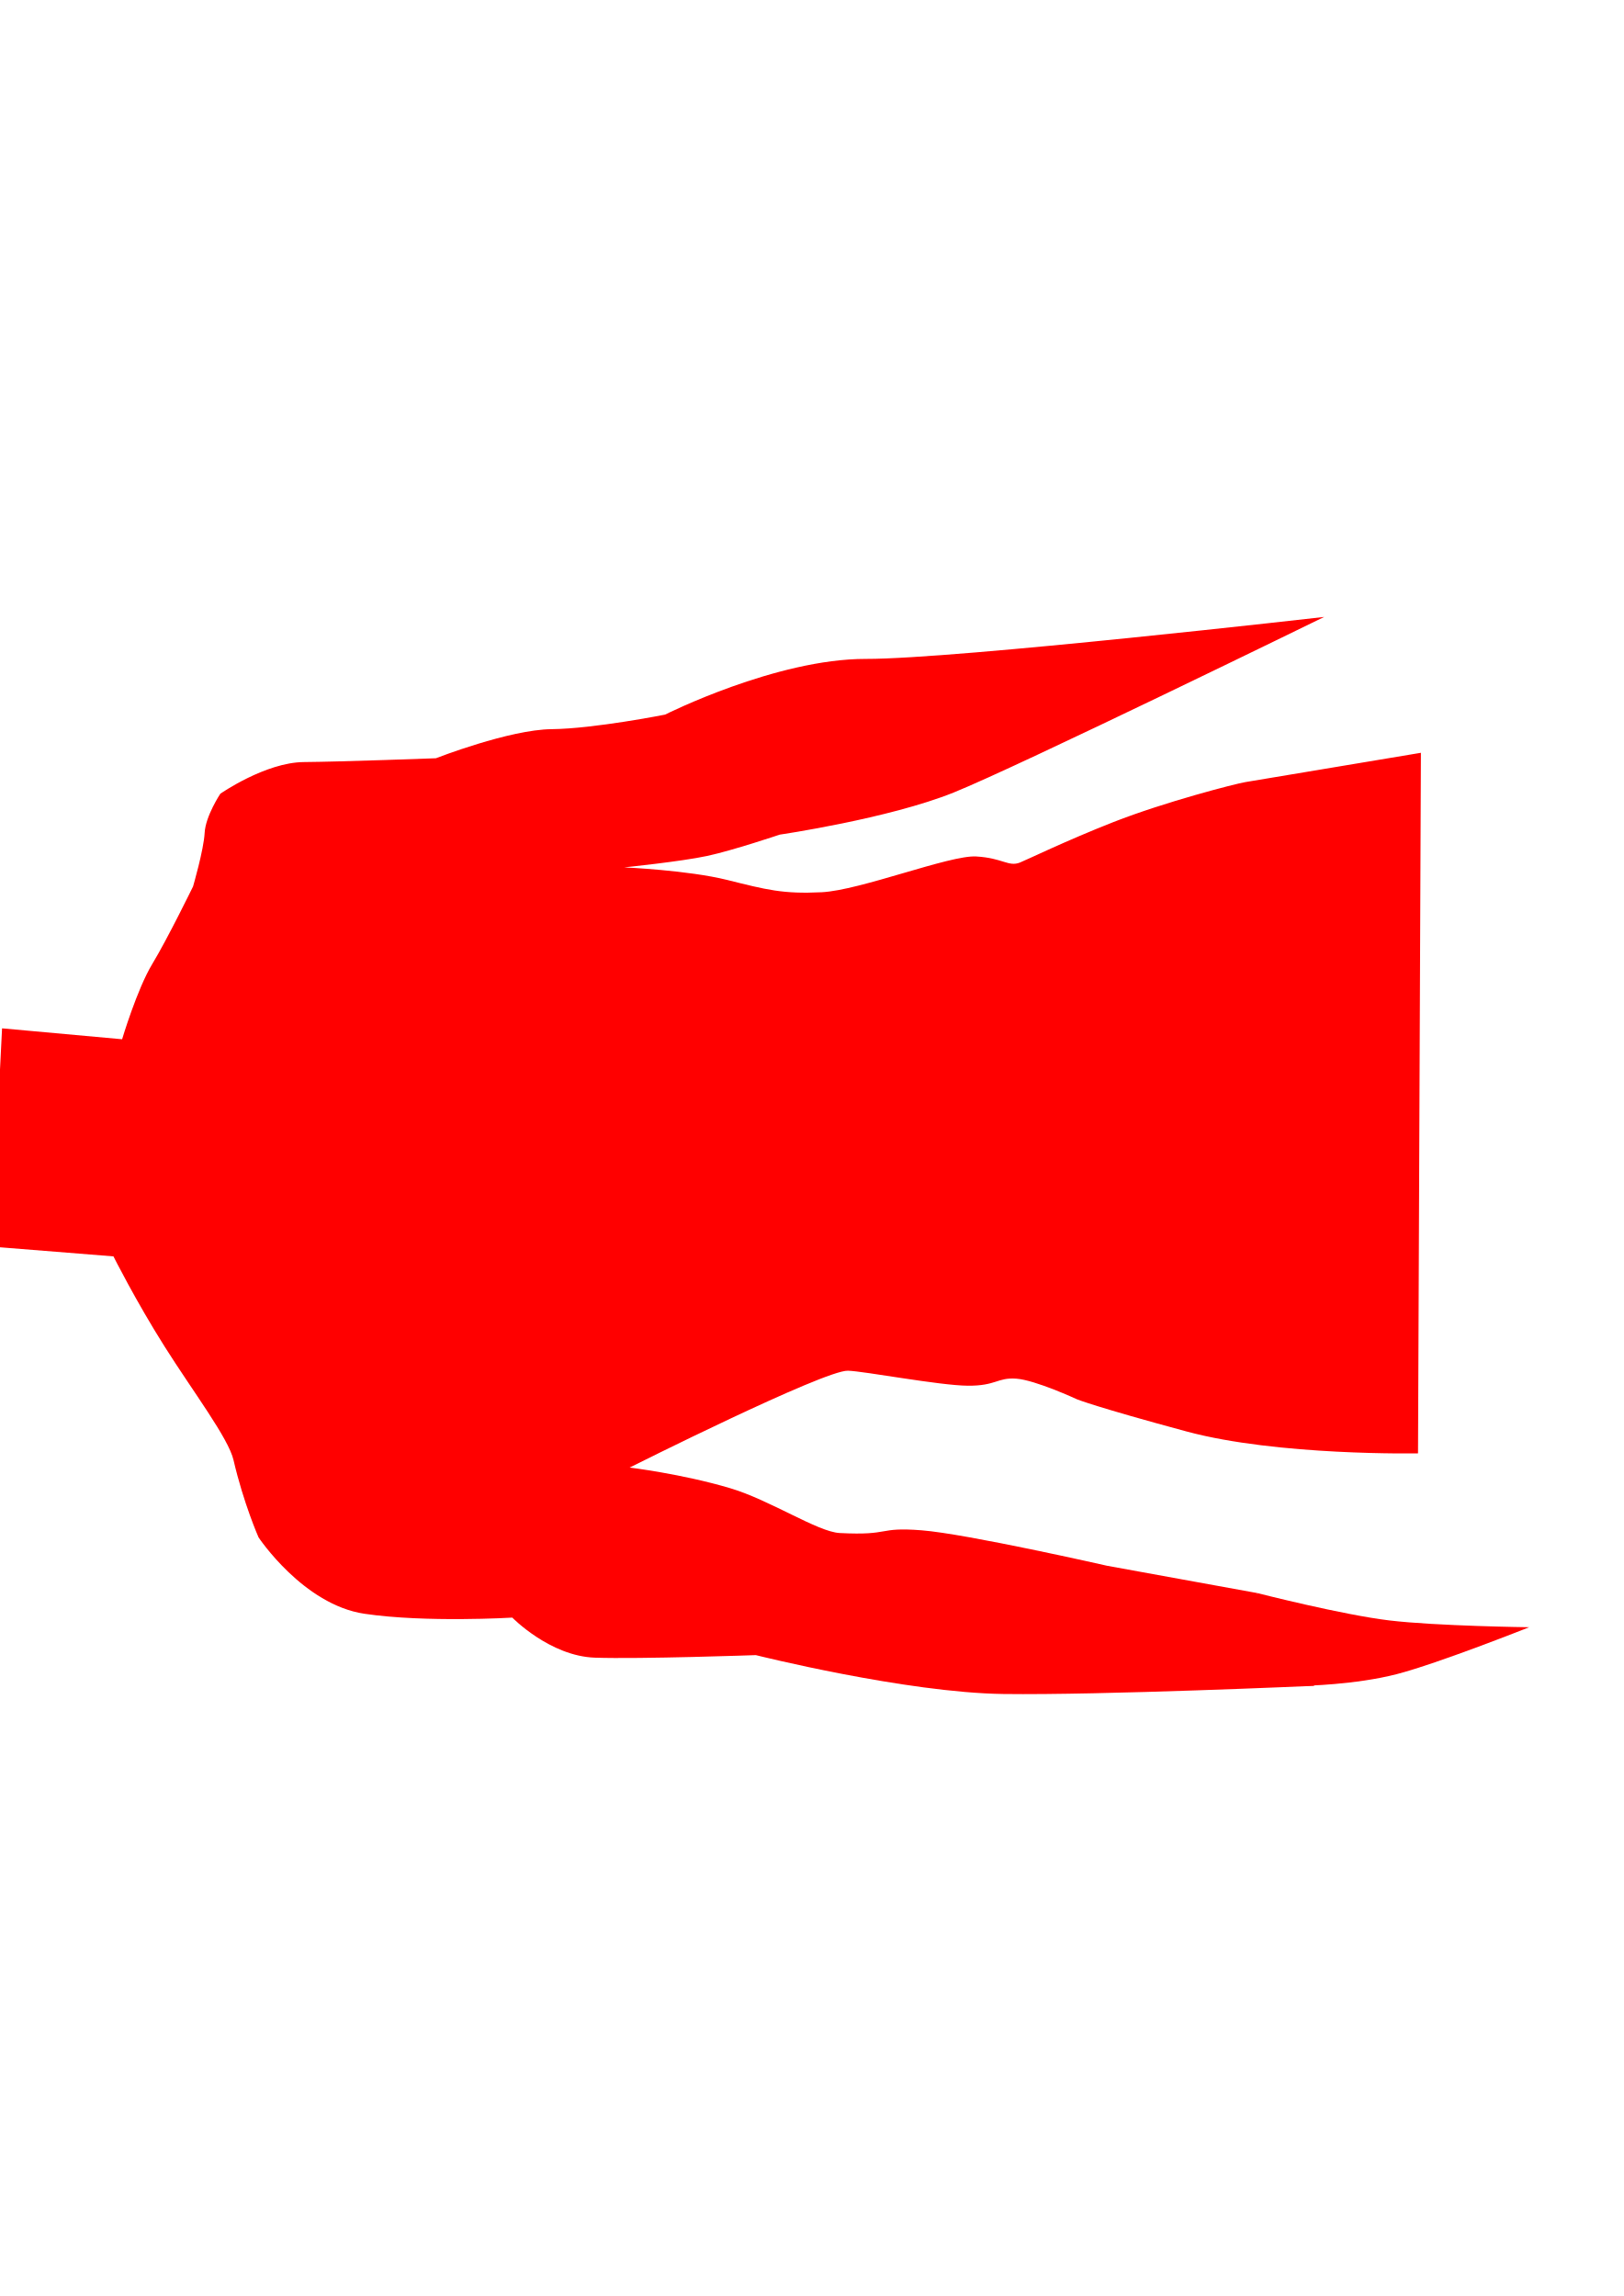
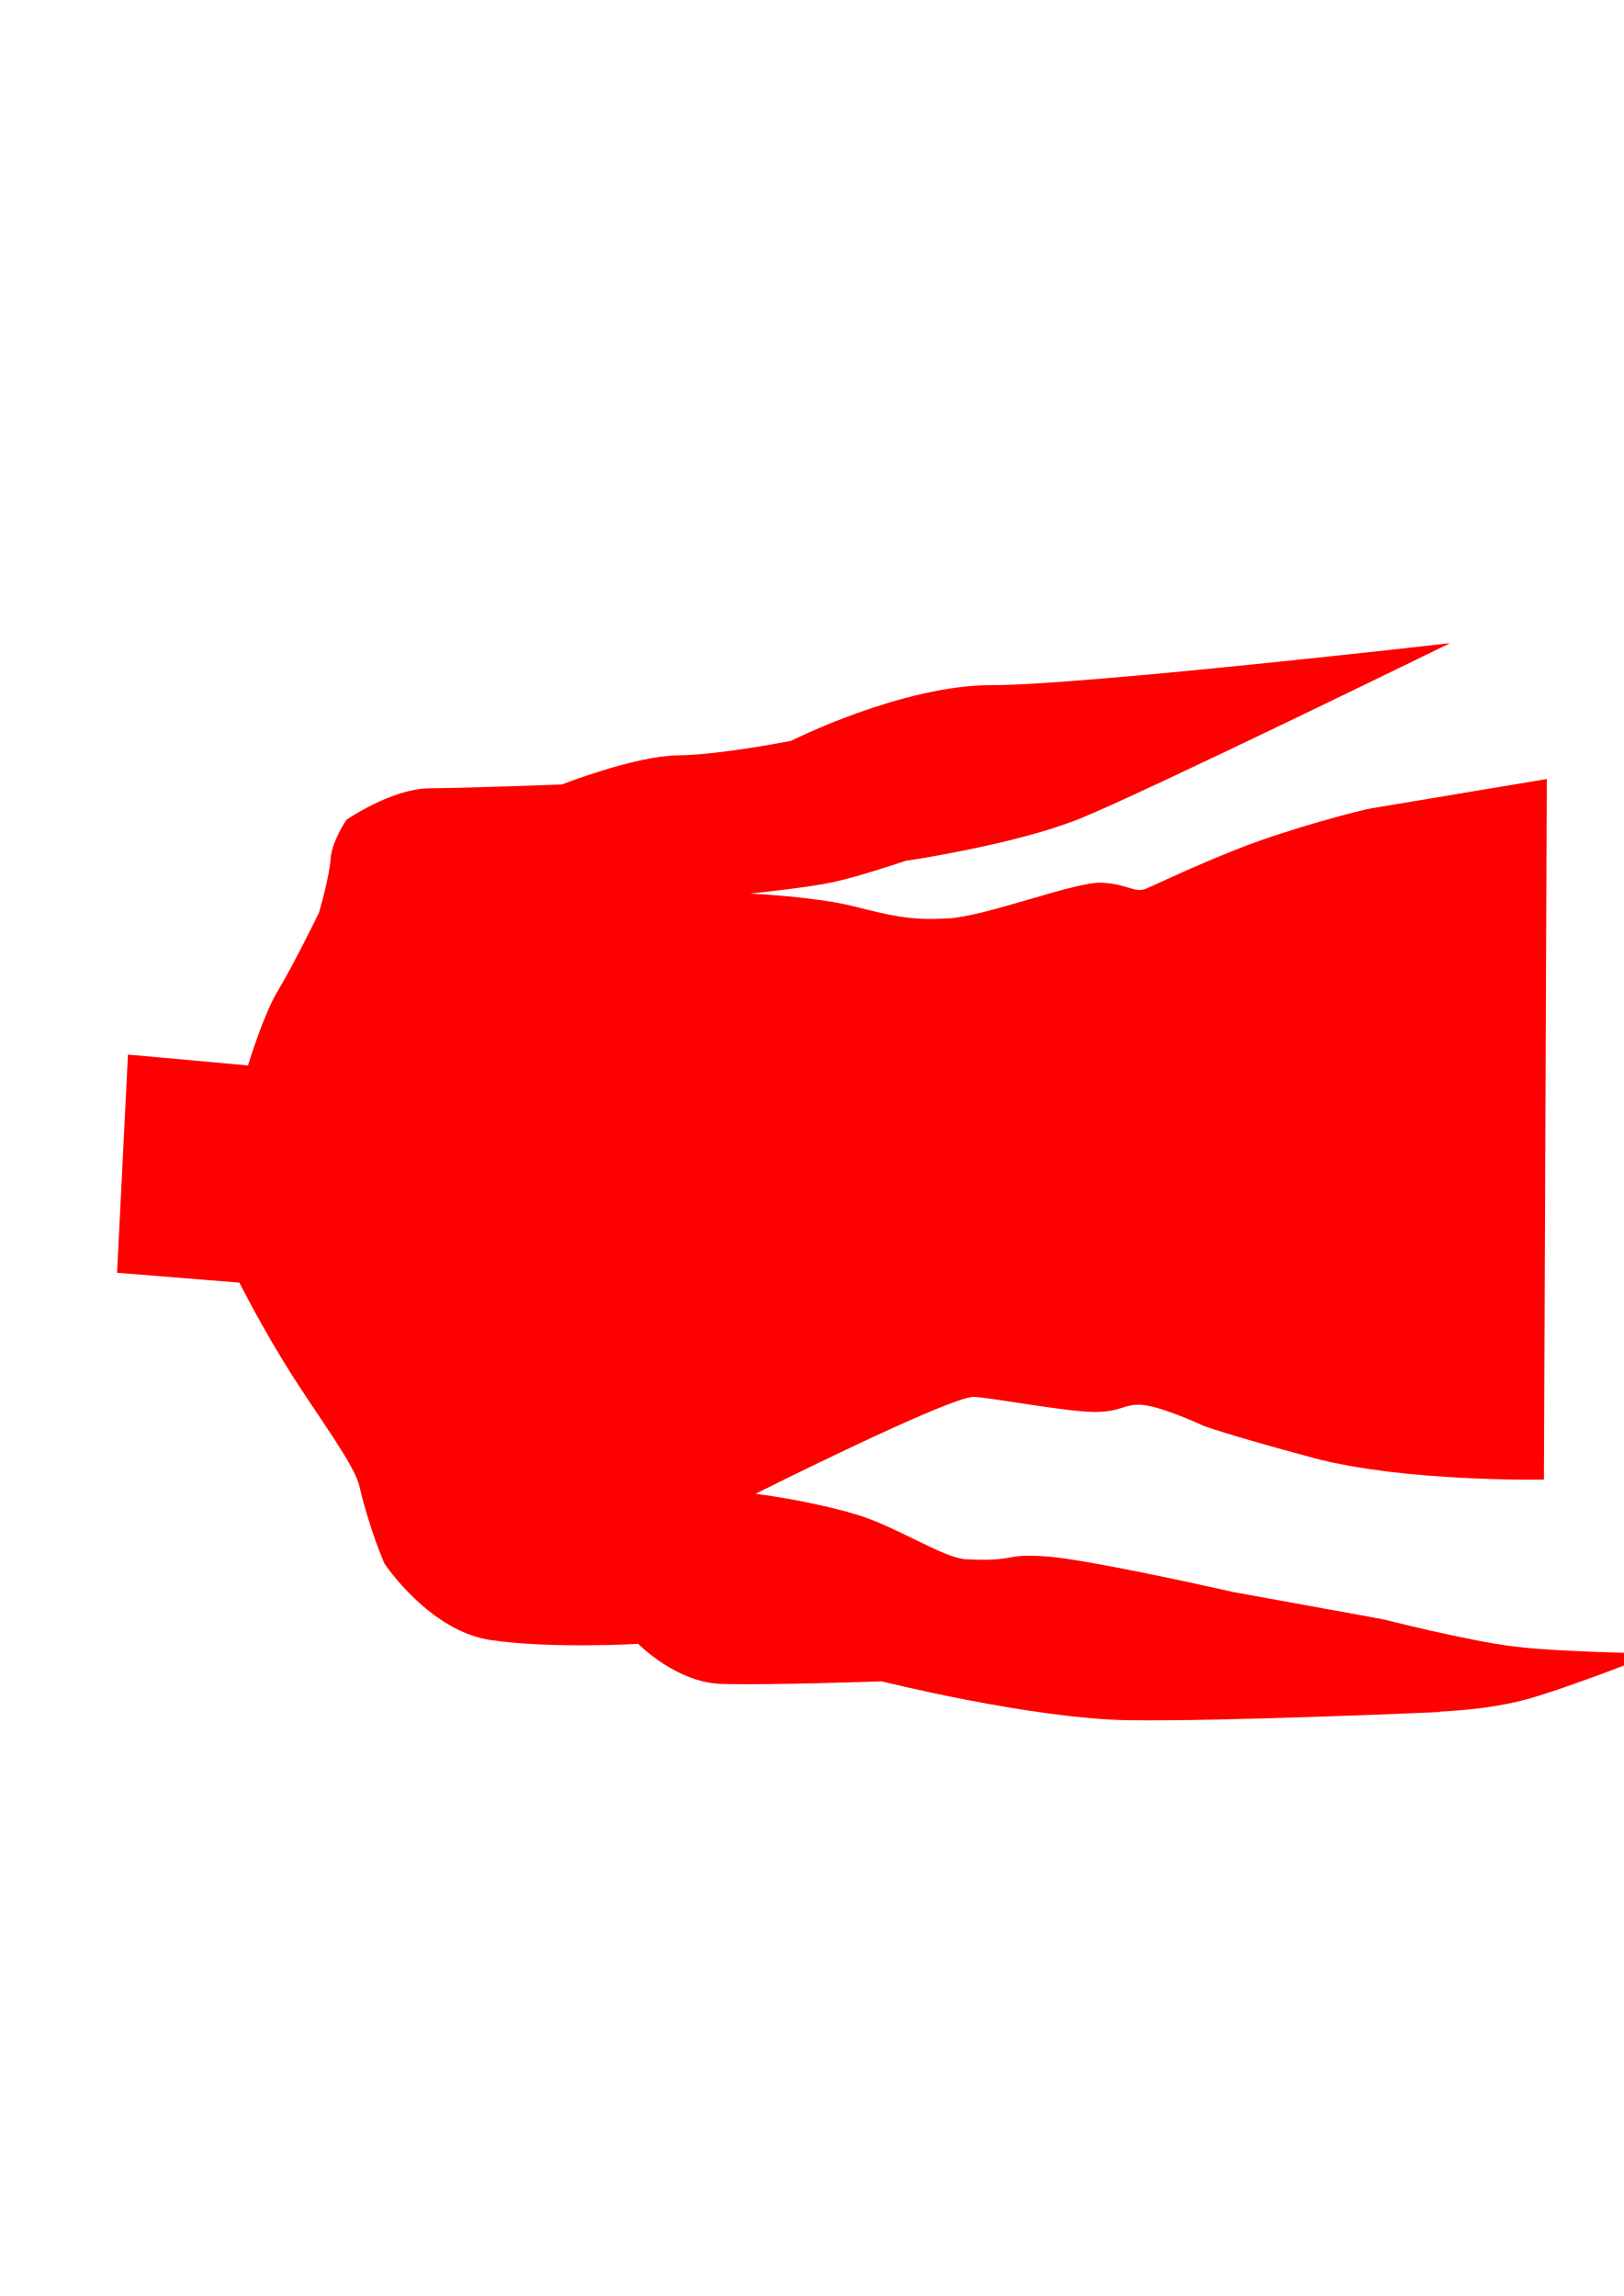
<svg xmlns="http://www.w3.org/2000/svg" width="210mm" height="297mm" viewBox="0 0 210 297" version="1.1" id="svg5">
  <defs id="defs2">
    </defs>
  <g id="layer1">
    <g id="g12200" transform="translate(-6.382963,217.9792)">
      <ellipse style="fill:#aa0000;fill-rule:evenodd;stroke-width:0.409" id="path191" cx="93.96" cy="254.646" rx="10.33" ry="11.752" />
      <path style="fill:#aa0000;stroke:none;stroke-width:0.409px;stroke-linecap:butt;stroke-linejoin:miter;stroke-opacity:1" d="m 76.157,253.409 13.759,12.566 2.888,0.405 1.529,-8.31 z" id="path308" />
      <path id="path398" style="fill:#aa0000;stroke:none;stroke-width:0.429" d="m 88.472,200.914 a 21.828,28.679 0 0 0 -21.828,28.68 21.828,28.679 0 0 0 21.828,28.68 21.828,28.679 0 0 0 21.828,-28.68 21.828,28.679 0 0 0 -0.048,-1.855 15.713,20.849 0 0 1 -14.646,13.307 15.713,20.849 0 0 1 -15.713,-20.849 15.713,20.849 0 0 1 9.691,-19.245 21.828,28.679 0 0 0 -1.112,-0.038 z" />
      <path id="path504" style="fill:#aa0000;stroke:none;stroke-width:0.387" d="m 88.234,214.182 a 38.645,26.618 0 0 0 -16.324,21.728 38.645,26.618 0 0 0 38.645,26.619 38.645,26.618 0 0 0 38.645,-26.619 38.645,26.618 0 0 0 -13.326,-20.108 24.819,18.821 0 0 1 -23.515,12.849 24.819,18.821 0 0 1 -24.124,-14.469 z" />
      <ellipse style="fill:#aa0000;stroke:none;stroke-width:0.432" id="path980" cx="162.79" cy="214.798" rx="21.743" ry="20.775" />
      <path style="fill:#aa0000;stroke:none;stroke-width:0.409px;stroke-linecap:butt;stroke-linejoin:miter;stroke-opacity:1" d="m 76.157,253.409 13.799,-9.618 -3.844,12.397 z" id="path1826" />
      <rect style="fill:#aa0000;stroke:none;stroke-width:0.409" id="rect2340" width="26.329" height="28.578" x="129.326" y="227.263" />
      <ellipse style="fill:#aa0000;stroke:none;stroke-width:0.409" id="path2444" cx="158.362" cy="244.794" rx="13.333" ry="11.25" />
      <path style="fill:#aa0000;stroke:none;stroke-width:0.409px;stroke-linecap:butt;stroke-linejoin:miter;stroke-opacity:1" d="m 162.62,255.233 h 23.612 l 0.51,-47.022 -7.474,-6.283 -20.724,33.24 z" id="path2479" />
      <ellipse style="fill:#aa0000;stroke:none;stroke-width:0.695" id="path2569" cx="158.602" cy="245.353" rx="14.174" ry="11.666" />
      <path style="fill:#aa0000;stroke:none;stroke-width:0.409px;stroke-linecap:butt;stroke-linejoin:miter;stroke-opacity:1" d="m 163.707,256.188 7.387,-1.003 -5.645,-7.596 z" id="path2764" />
      <path style="fill:#aa0000;stroke:none;stroke-width:0.409px;stroke-linecap:butt;stroke-linejoin:miter;stroke-opacity:1" d="m 153.497,256.116 -6.246,-0.788 4.745,-3.87 z" id="path2832" />
      <path style="fill:#aa0000;stroke:none;stroke-width:0.409px;stroke-linecap:butt;stroke-linejoin:miter;stroke-opacity:1" d="m 133.918,256.976 5.585,-1.648 -3.003,-3.798 z" id="path2900" />
      <path style="fill:#aa0000;stroke:none;stroke-width:0.409px;stroke-linecap:butt;stroke-linejoin:miter;stroke-opacity:1" d="m 175.697,197.999 c 3.623,2.13 11.973,5.376 11.973,5.376 l -1.141,9.172 c 0,0 -14.455,-16.678 -10.832,-14.548 z" id="path2968" />
      <path id="path3174" style="fill:#aa0000;stroke:none;stroke-width:0.479px;stroke-linecap:butt;stroke-linejoin:miter;stroke-opacity:1" d="m 144.98,202.765 c -0.743,1.521 -5.251,5.678 -10.696,9.806 -5.621,4.261 -11.561,8.099 -14.881,9.614 l -0.037,0.03 -10.926,9.195 38.45,1.192 0.204,-29.71 z" />
      <path id="path3610" style="fill:#aa0000;stroke:none;stroke-width:0.407px;stroke-linecap:butt;stroke-linejoin:miter;stroke-opacity:1" d="m 91.268,197.757 -9.299,21.168 31.348,21.927 10.212,-19.634 -1.004,-0.738 a 20.135,6.225 37.263 0 1 -17.347,-7.011 20.135,6.225 37.263 0 1 -13.909,-15.713 z" />
      <ellipse style="fill:#aa0000;stroke:none;stroke-width:0.468" id="path4094" cx="32.373" cy="199.322" rx="5.817" ry="31.957" transform="matrix(0.9653835,-0.2608345,0.2568169,0.9664601,0,0)" />
      <ellipse style="fill:#aa0000;stroke:none;stroke-width:0.539" id="path4198" cx="36.291" cy="186.708" rx="7.063" ry="19.664" transform="matrix(0.9525041,-0.3045258,0.2191109,0.9757,0,0)" />
      <ellipse style="fill:#aa0000;stroke:none;stroke-width:0.423" id="path4302" cx="76.233" cy="201.297" rx="5.015" ry="20.781" />
      <ellipse style="fill:#aa0000;stroke:none;stroke-width:0.409" id="path4408" cx="82.99" cy="216.704" rx="5.585" ry="11.25" />
      <ellipse style="fill:#aa0000;stroke:none;stroke-width:0.409" id="path4410" cx="83.96" cy="206.02" rx="4.274" ry="8.163" />
      <path style="fill:#aa0000;stroke:none;stroke-width:0.409px;stroke-linecap:butt;stroke-linejoin:miter;stroke-opacity:1" d="m 72.48,189.258 c 0,-0.717 -2.522,-17.485 -2.522,-17.485 l 4.444,6.879 z" id="path4445" />
      <path style="fill:#aa0000;stroke:none;stroke-width:0.409px;stroke-linecap:butt;stroke-linejoin:miter;stroke-opacity:1" d="m 71.128,151.924 -40.208,19.85 c 0,0 8.372,-2.279 15.373,-2.562 7.001,-0.282 28.135,-5.369 28.135,-5.369 z" id="path4626" />
      <ellipse style="fill:#aa0000;stroke:none;stroke-width:0.491" id="path4891" cx="-15.961" cy="179.525" rx="13.226" ry="2.157" transform="matrix(0.9874214,-0.1581104,0.4091356,0.9124736,0,0)" />
      <ellipse style="fill:#aa0000;stroke:none;stroke-width:0.404" id="path5075" cx="38.167" cy="261.262" rx="11.982" ry="10.935" transform="matrix(0.9158041,-0.4016252,0.1615634,0.9868623,0,0)" />
      <ellipse style="fill:#aa0000;stroke:none;stroke-width:0.515" id="path5179" cx="-238.838" cy="282.103" rx="16.639" ry="6.242" transform="matrix(0.8123937,-0.5831093,0.9123665,0.4093743,0,0)" />
      <path style="fill:#aa0000;stroke:none;stroke-width:0.409px;stroke-linecap:butt;stroke-linejoin:miter;stroke-opacity:1" d="m 74.762,254.217 c 0.421,-0.01 0.846,0.025 1.261,0.107 0.896,0.178 -0.294,-0.027 0.42,0.143 0.143,0.034 0.31,0.045 0.45,0.107 0.105,0.047 0.198,0.125 0.3,0.179 0.382,0.202 0.775,0.402 1.141,0.645 0.234,0.155 0.501,0.418 0.691,0.645 0.026,0.03 0.031,0.082 0.06,0.107 0.041,0.036 0.108,0.002 0.15,0.036 0.019,0.015 0.008,0.072 0.03,0.072 0.096,0 0.09,-0.705 0.09,-0.788 0,-0.576 0.02,-1.148 -0.06,-1.72 -0.024,-0.172 -0.084,-0.333 -0.12,-0.502 -0.114,-0.523 -0.243,-1.01 -0.42,-1.505 -0.056,-0.157 -0.087,-0.351 -0.15,-0.502 -0.01,-0.025 -0.189,-0.003 -0.27,0.036 -0.65,0.31 -1.22,0.822 -1.832,1.218 -0.424,0.275 -0.48,0.282 -0.901,0.502 -0.062,0.033 -0.667,0.331 -0.811,0.466 -0.101,0.095 -0.161,0.3 -0.24,0.394 -0.006,0.007 -0.149,0.133 -0.09,0.179 0.042,0.033 0.181,0.037 0.21,0.072 0.007,0.008 0,0.024 0,0.036 0.03,0.024 0.06,0.048 0.09,0.072 z" id="path5477" />
      <path style="fill:#aa0000;stroke:none;stroke-width:0.409px;stroke-linecap:butt;stroke-linejoin:miter;stroke-opacity:1" d="m 70.934,255.74 c 3.168,-1.845 5.223,-2.331 5.223,-2.331 l -3.058,-3.243 z" id="path5892" />
      <ellipse style="fill:#aa0000;stroke:none;stroke-width:0.438" id="path6117" cx="-242.122" cy="226.191" rx="13.619" ry="7.186" transform="matrix(0.6506386,-0.7593875,0.956363,0.292181,0,0)" />
      <path style="fill:#aa0000;stroke:none;stroke-width:0.409px;stroke-linecap:butt;stroke-linejoin:miter;stroke-opacity:1" d="m 60.614,241.096 c 1.699,-2.179 6.837,-6.942 6.115,-9.83 4.077,0.861 0.17,-1.064 0.17,-1.064 l 3.143,10.59 z" id="path6416" />
      <path style="fill:#aa0000;stroke:none;stroke-width:0.409px;stroke-linecap:butt;stroke-linejoin:miter;stroke-opacity:1" d="m 73.082,254.202 c 1.679,0.015 3.773,-0.019 4.538,0.461 0.765,0.48 0.526,0.382 0.526,0.382 l 0.429,-3.981 c 0,0 -7.173,3.122 -5.493,3.137 z" id="path7504" />
      <path style="fill:#aa0000;stroke:none;stroke-width:0.449px;stroke-linecap:butt;stroke-linejoin:miter;stroke-opacity:1" d="m 52.857,231.082 c 4.236,-0.128 11.983,1.261 16.218,-0.276 4.235,-1.537 7.852,-27.741 4.096,-22.317 -3.756,5.424 -20.169,12.243 -20.169,12.243 0,0 -4.381,10.479 -0.145,10.35 z" id="path8264" />
      <path style="fill:#aa0000;stroke:none;stroke-width:0.409px;stroke-linecap:butt;stroke-linejoin:miter;stroke-opacity:1" d="m 51.46,229.172 c 0,0 5.383,1.054 7.868,-0.717 2.484,-1.771 5.555,-10.176 5.645,-10.821 0.09,-0.645 0.43,-1.9 0.18,-4.156 -0.25,-2.256 -3.161,-5.006 -5.165,-6.808 -2.004,-1.802 -4.72,-3.232 -6.606,-3.87 -1.886,-0.637 -4.384,-0.502 -4.384,-0.502 l 0.06,24.579 0.18,2.58 z" id="path8851" />
      <path style="fill:#aa0000;stroke:none;stroke-width:0.409px;stroke-linecap:butt;stroke-linejoin:miter;stroke-opacity:1" d="m 67.165,233.364 c -0.76,-1.129 -7.297,-2.078 -7.297,-2.078 l 7.057,-2.293 c 0,0 1.016,5.523 0.24,4.371 z" id="path9844" />
      <g id="g3760" transform="matrix(1.416136,0,0,1.689701,10.14022,-123.1746)" style="fill:#800000">
        <ellipse style="fill:#800000;stroke:none;stroke-width:0.265" id="path1206" cx="62.375" cy="208.356" rx="6.957" ry="7.557" />
        <path style="fill:#800000;stroke:none;stroke-width:0.265px;stroke-linecap:butt;stroke-linejoin:miter;stroke-opacity:1" d="m 56.801,212.769 c -2.887,-4.179 -6.079,-10.308 -6.079,-10.308 0,0 3.187,-0.022 10.277,-1.407 7.09,-1.385 -1.311,15.893 -4.198,11.714 z" id="path1321" />
      </g>
      <path style="fill:#aa0000;stroke:none;stroke-width:0.265px;stroke-linecap:butt;stroke-linejoin:miter;stroke-opacity:1" d="m 56.264,263.734 c 1.97,-0.641 5.046,-19.971 -3.7,-15.692 -4.373,2.139 -10.259,13.073 -19.288,13.091 -9.038,0.018 -24.124,-5.472 -24.124,-5.472 0,0 14.635,14.267 25.836,15.084 11.201,0.817 19.867,-6.552 21.276,-7.01 z" id="path11068" />
    </g>
-     <g id="g19099" transform="matrix(1.040142,0,0,1.040142,-30.16108,-13.95258)">
+     <g id="g19099" transform="matrix(1.040142,0,0,1.040142,-13.87592,-10.55984)">
      <path style="fill:#ff0000;stroke:none;stroke-width:0.265px;stroke-linecap:butt;stroke-linejoin:miter;stroke-opacity:1" d="m 107.288,195.924 c 0,0 24.173,-12.129 27.142,-12.044 2.035,0.058 11.397,1.843 14.928,1.866 3.531,0.022 3.629,-1.046 6.008,-0.877 2.378,0.169 7.563,2.574 7.563,2.574 0,0 2.292,0.939 13.619,3.996 11.328,3.057 28.769,2.72 28.769,2.72 l 0.36,-87.125 -21.841,3.647 c -1.242,0.207 -9.971,2.45 -16.389,4.967 -5.831,2.287 -10.966,4.783 -11.644,5.042 -1.423,0.544 -2.142,-0.573 -5.428,-0.763 -3.286,-0.19 -14.383,4.205 -19.202,4.448 -4.819,0.243 -6.902,-0.318 -11.759,-1.529 -4.857,-1.211 -12.805,-1.562 -12.805,-1.562 0,0 7.077,-0.726 10.306,-1.419 3.229,-0.692 9.032,-2.653 9.032,-2.653 0,0 13.538,-1.981 21.621,-5.233 8.083,-3.253 46.08,-21.841 46.08,-21.841 0,0 -45.796,5.243 -56.971,5.22 -11.175,-0.024 -24.98,6.926 -24.98,6.926 0,0 -8.838,1.758 -14.107,1.811 -5.268,0.052 -14.392,3.618 -14.392,3.618 0,0 -11.63,0.433 -16.419,0.474 -4.789,0.041 -10.384,3.937 -10.384,3.937 0,0 -1.843,2.769 -1.952,4.872 -0.109,2.103 -1.441,6.663 -1.441,6.663 0,0 -3.187,6.53 -5.073,9.643 -1.886,3.114 -3.748,9.356 -3.748,9.356 l -14.928,-1.357 -1.357,27.142 15.207,1.218 c 0,0 2.785,5.555 6.376,11.237 3.561,5.636 7.925,11.387 8.553,14.089 1.259,5.426 3.113,9.618 3.113,9.618 0,0 5.55,8.372 13.171,9.502 7.622,1.129 18.381,0.478 18.381,0.478 0,0 4.677,4.789 10.266,4.982 5.59,0.193 20.014,-0.317 20.014,-0.317 0,0 18.64,4.672 30.789,4.835 12.15,0.163 38.677,-1.018 38.677,-1.018 l -8.482,-5.768 1.357,-5.768 -18.66,-3.393 c 0,0 -17.476,-3.974 -23.071,-4.411 -5.595,-0.436 -3.708,0.674 -10.178,0.339 -2.748,-0.142 -8.637,-4.097 -13.634,-5.579 -5.995,-1.778 -12.49,-2.563 -12.49,-2.563 z" id="path12429" />
      <path style="fill:#ff0000;stroke:none;stroke-width:0.265px;stroke-linecap:butt;stroke-linejoin:miter;stroke-opacity:1" d="m 191.126,223.066 c 0,0 6.397,-0.116 11.546,-1.45 5.149,-1.334 16.467,-5.834 16.467,-5.834 0,0 -11.508,-0.143 -17.38,-0.845 -5.872,-0.702 -16.439,-3.406 -16.439,-3.406 l -2.677,5.768 z" id="path17847" />
    </g>
    <g id="g25341" style="fill:#800000" transform="matrix(0.6625514,0,0,0.6625514,179.6618,-123.815)">
      <ellipse style="fill:#800000;stroke:none;stroke-width:0.297" id="path20075" cx="180.663" cy="42.409" rx="39.186" ry="33.249" />
      <path style="fill:#800000;stroke:none;stroke-width:0.265px;stroke-linecap:butt;stroke-linejoin:miter;stroke-opacity:1" d="M 145.353,28.024 C 134.162,45.072 124.092,59.422 115.692,60.221 107.293,61.021 82.363,52.489 74.98,50.213 67.596,47.936 67.354,49.724 61.467,48.136 55.58,46.548 46.842,43.629 39.464,39.104 c -7.378,-4.525 -41.53,-1.049 -41.53,-1.049 0,0 8.503,6.408 9.101,14.669 0.598,8.261 -7.027,26.289 -7.027,26.289 L 31.667,138.184 c 0,0 36.961,6.713 53.129,6.139 16.168,-0.574 31.088,-3.774 42.832,-8.059 11.745,-4.285 16.621,-6.234 27.829,-8.637 11.208,-2.402 39.344,-4.798 39.344,-4.798 l 10.556,-33.586 9.055,-20.334 -8.096,-33.405 c 0,0 -49.772,-24.53 -60.963,-7.481 z" id="path20192" />
      <ellipse style="fill:#800000;stroke:none;stroke-width:0.294" id="path20757" cx="71.551" cy="140.403" rx="14.094" ry="12.415" />
      <path style="fill:#800000;stroke:none;stroke-width:0.265px;stroke-linecap:butt;stroke-linejoin:miter;stroke-opacity:1" d="m 39.035,138.161 26.113,13.338 1.305,-11.515 z" id="path20872" />
      <path style="fill:#800000;stroke:none;stroke-width:0.265px;stroke-linecap:butt;stroke-linejoin:miter;stroke-opacity:1" d="m 194.801,122.83 c 0,0 9.546,1.076 15.583,1.275 6.038,0.2 20.642,-0.076 20.642,-0.076 L 227.428,16.793 c 0,0 -7.237,1.896 -17.79,-1.209 -10.553,-3.104 -15.556,-3.59 -15.556,-3.59 L 182.086,101.239 Z" id="path21654" />
      <path style="fill:#800000;stroke:none;stroke-width:0.265px;stroke-linecap:butt;stroke-linejoin:miter;stroke-opacity:1" d="m 31.667,138.184 c 0,0 -24.068,5.369 -37.183,7.448 -13.115,2.079 -41.505,5.027 -41.505,5.027 l -3.359,-16.073 c 0,0 45.261,-15.356 57.866,-19.569 12.604,-4.214 16.984,-1.062 16.984,-1.062 z" id="path22344" />
      <ellipse style="fill:#800000;stroke:none;stroke-width:0.265" id="path22643" cx="-54.441" cy="121.145" rx="23.87" ry="6.837" transform="rotate(-15)" />
      <path style="fill:#800000;stroke:none;stroke-width:0.265px;stroke-linecap:butt;stroke-linejoin:miter;stroke-opacity:1" d="m 6.923,90.433 c 0,0 1.865,12.478 -0.963,17.686 -2.828,5.209 -7.21,15.449 -7.21,15.449 l 30.039,-6.017 z" id="path22777" />
      <path style="fill:#800000;stroke:none;stroke-width:0.265px;stroke-linecap:butt;stroke-linejoin:miter;stroke-opacity:1" d="m 17.133,97.541 c 0,0 -15.184,-0.288 -21.631,-0.369 C -10.944,97.09 -21.544,97.032 -21.544,97.032 l -1.527,-32.91 c 0,0 10.539,-0.481 17.975,-0.82 C 2.34,62.963 8.821,60.136 8.821,60.136 Z" id="path23304" />
      <path style="fill:#800000;stroke:none;stroke-width:0.265px;stroke-linecap:butt;stroke-linejoin:miter;stroke-opacity:1" d="m 69.551,48.855 c 0,0 -18.285,-6.141 -24.392,-9.59 C 39.052,35.816 27.172,29.291 16.116,29.178 5.059,29.064 4.561,27.871 -7.973,26.463 -20.507,25.056 -59.034,20.356 -59.034,20.356 l 0.07,15.379 16.299,2.93 57.592,10.529 38.338,13.232 z" id="path23918" />
      <path style="fill:#800000;stroke:none;stroke-width:0.34px;stroke-linecap:butt;stroke-linejoin:miter;stroke-opacity:1" d="m -22.392,41.434 c 0,0 14.556,5.7 17.761,7.343 3.205,1.642 12.961,3.472 12.961,3.472 L 10.348,39.525 6.536,42.282 Z" id="path24836" />
    </g>
    <g id="g12200-7" transform="matrix(1.123635,0,0,1.123635,193.9969,165.7237)">
      <ellipse style="fill:#aa0000;fill-rule:evenodd;stroke-width:0.409" id="path191-5" cx="93.96" cy="254.646" rx="10.33" ry="11.752" />
      <path style="fill:#aa0000;stroke:none;stroke-width:0.409px;stroke-linecap:butt;stroke-linejoin:miter;stroke-opacity:1" d="m 76.157,253.409 13.759,12.566 2.888,0.405 1.529,-8.31 z" id="path308-3" />
      <path id="path398-5" style="fill:#aa0000;stroke:none;stroke-width:0.429" d="m 88.472,200.914 a 21.828,28.679 0 0 0 -21.828,28.68 21.828,28.679 0 0 0 21.828,28.68 21.828,28.679 0 0 0 21.828,-28.68 21.828,28.679 0 0 0 -0.048,-1.855 15.713,20.849 0 0 1 -14.646,13.307 15.713,20.849 0 0 1 -15.713,-20.849 15.713,20.849 0 0 1 9.691,-19.245 21.828,28.679 0 0 0 -1.112,-0.038 z" />
      <path id="path504-2" style="fill:#aa0000;stroke:none;stroke-width:0.387" d="m 88.234,214.182 a 38.645,26.618 0 0 0 -16.324,21.728 38.645,26.618 0 0 0 38.645,26.619 38.645,26.618 0 0 0 38.645,-26.619 38.645,26.618 0 0 0 -13.326,-20.108 24.819,18.821 0 0 1 -23.515,12.849 24.819,18.821 0 0 1 -24.124,-14.469 z" />
      <ellipse style="fill:#aa0000;stroke:none;stroke-width:0.432" id="path980-8" cx="162.79" cy="214.798" rx="21.743" ry="20.775" />
      <path style="fill:#aa0000;stroke:none;stroke-width:0.409px;stroke-linecap:butt;stroke-linejoin:miter;stroke-opacity:1" d="m 76.157,253.409 13.799,-9.618 -3.844,12.397 z" id="path1826-2" />
      <rect style="fill:#aa0000;stroke:none;stroke-width:0.409" id="rect2340-3" width="26.329" height="28.578" x="129.326" y="227.263" />
      <ellipse style="fill:#aa0000;stroke:none;stroke-width:0.409" id="path2444-8" cx="158.362" cy="244.794" rx="13.333" ry="11.25" />
      <path style="fill:#aa0000;stroke:none;stroke-width:0.409px;stroke-linecap:butt;stroke-linejoin:miter;stroke-opacity:1" d="m 162.62,255.233 h 23.612 l 0.51,-47.022 -7.474,-6.283 -20.724,33.24 z" id="path2479-60" />
      <ellipse style="fill:#aa0000;stroke:none;stroke-width:0.695" id="path2569-5" cx="158.602" cy="245.353" rx="14.174" ry="11.666" />
      <path style="fill:#aa0000;stroke:none;stroke-width:0.409px;stroke-linecap:butt;stroke-linejoin:miter;stroke-opacity:1" d="m 163.707,256.188 7.387,-1.003 -5.645,-7.596 z" id="path2764-87" />
      <path style="fill:#aa0000;stroke:none;stroke-width:0.409px;stroke-linecap:butt;stroke-linejoin:miter;stroke-opacity:1" d="m 153.497,256.116 -6.246,-0.788 4.745,-3.87 z" id="path2832-6" />
      <path style="fill:#aa0000;stroke:none;stroke-width:0.409px;stroke-linecap:butt;stroke-linejoin:miter;stroke-opacity:1" d="m 133.918,256.976 5.585,-1.648 -3.003,-3.798 z" id="path2900-8" />
      <path style="fill:#aa0000;stroke:none;stroke-width:0.409px;stroke-linecap:butt;stroke-linejoin:miter;stroke-opacity:1" d="m 175.697,197.999 c 3.623,2.13 11.973,5.376 11.973,5.376 l -1.141,9.172 c 0,0 -14.455,-16.678 -10.832,-14.548 z" id="path2968-7" />
      <path id="path3174-7" style="fill:#aa0000;stroke:none;stroke-width:0.479px;stroke-linecap:butt;stroke-linejoin:miter;stroke-opacity:1" d="m 144.98,202.765 c -0.743,1.521 -5.251,5.678 -10.696,9.806 -5.621,4.261 -11.561,8.099 -14.881,9.614 l -0.037,0.03 -10.926,9.195 38.45,1.192 0.204,-29.71 z" />
      <path id="path3610-9" style="fill:#aa0000;stroke:none;stroke-width:0.407px;stroke-linecap:butt;stroke-linejoin:miter;stroke-opacity:1" d="m 91.268,197.757 -9.299,21.168 31.348,21.927 10.212,-19.634 -1.004,-0.738 a 20.135,6.225 37.263 0 1 -17.347,-7.011 20.135,6.225 37.263 0 1 -13.909,-15.713 z" />
      <ellipse style="fill:#aa0000;stroke:none;stroke-width:0.468" id="path4094-5" cx="32.373" cy="199.322" rx="5.817" ry="31.957" transform="matrix(0.9653835,-0.2608345,0.2568169,0.9664601,0,0)" />
      <ellipse style="fill:#aa0000;stroke:none;stroke-width:0.539" id="path4198-5" cx="36.291" cy="186.708" rx="7.063" ry="19.664" transform="matrix(0.9525041,-0.3045258,0.2191109,0.9757,0,0)" />
      <ellipse style="fill:#aa0000;stroke:none;stroke-width:0.423" id="path4302-0" cx="76.233" cy="201.297" rx="5.015" ry="20.781" />
      <ellipse style="fill:#aa0000;stroke:none;stroke-width:0.409" id="path4408-5" cx="82.99" cy="216.704" rx="5.585" ry="11.25" />
      <ellipse style="fill:#aa0000;stroke:none;stroke-width:0.409" id="path4410-93" cx="83.96" cy="206.02" rx="4.274" ry="8.163" />
      <path style="fill:#aa0000;stroke:none;stroke-width:0.409px;stroke-linecap:butt;stroke-linejoin:miter;stroke-opacity:1" d="m 72.48,189.258 c 0,-0.717 -2.522,-17.485 -2.522,-17.485 l 4.444,6.879 z" id="path4445-2" />
      <path style="fill:#aa0000;stroke:none;stroke-width:0.409px;stroke-linecap:butt;stroke-linejoin:miter;stroke-opacity:1" d="m 71.128,151.924 -40.208,19.85 c 0,0 8.372,-2.279 15.373,-2.562 7.001,-0.282 28.135,-5.369 28.135,-5.369 z" id="path4626-41" />
      <ellipse style="fill:#aa0000;stroke:none;stroke-width:0.491" id="path4891-2" cx="-15.961" cy="179.525" rx="13.226" ry="2.157" transform="matrix(0.9874214,-0.1581104,0.4091356,0.9124736,0,0)" />
      <ellipse style="fill:#aa0000;stroke:none;stroke-width:0.404" id="path5075-1" cx="38.167" cy="261.262" rx="11.982" ry="10.935" transform="matrix(0.9158041,-0.4016252,0.1615634,0.9868623,0,0)" />
      <ellipse style="fill:#aa0000;stroke:none;stroke-width:0.515" id="path5179-2" cx="-238.838" cy="282.103" rx="16.639" ry="6.242" transform="matrix(0.8123937,-0.5831093,0.9123665,0.4093743,0,0)" />
      <path style="fill:#aa0000;stroke:none;stroke-width:0.409px;stroke-linecap:butt;stroke-linejoin:miter;stroke-opacity:1" d="m 74.762,254.217 c 0.421,-0.01 0.846,0.025 1.261,0.107 0.896,0.178 -0.294,-0.027 0.42,0.143 0.143,0.034 0.31,0.045 0.45,0.107 0.105,0.047 0.198,0.125 0.3,0.179 0.382,0.202 0.775,0.402 1.141,0.645 0.234,0.155 0.501,0.418 0.691,0.645 0.026,0.03 0.031,0.082 0.06,0.107 0.041,0.036 0.108,0.002 0.15,0.036 0.019,0.015 0.008,0.072 0.03,0.072 0.096,0 0.09,-0.705 0.09,-0.788 0,-0.576 0.02,-1.148 -0.06,-1.72 -0.024,-0.172 -0.084,-0.333 -0.12,-0.502 -0.114,-0.523 -0.243,-1.01 -0.42,-1.505 -0.056,-0.157 -0.087,-0.351 -0.15,-0.502 -0.01,-0.025 -0.189,-0.003 -0.27,0.036 -0.65,0.31 -1.22,0.822 -1.832,1.218 -0.424,0.275 -0.48,0.282 -0.901,0.502 -0.062,0.033 -0.667,0.331 -0.811,0.466 -0.101,0.095 -0.161,0.3 -0.24,0.394 -0.006,0.007 -0.149,0.133 -0.09,0.179 0.042,0.033 0.181,0.037 0.21,0.072 0.007,0.008 0,0.024 0,0.036 0.03,0.024 0.06,0.048 0.09,0.072 z" id="path5477-5" />
      <path style="fill:#aa0000;stroke:none;stroke-width:0.409px;stroke-linecap:butt;stroke-linejoin:miter;stroke-opacity:1" d="m 70.934,255.74 c 3.168,-1.845 5.223,-2.331 5.223,-2.331 l -3.058,-3.243 z" id="path5892-4" />
      <ellipse style="fill:#aa0000;stroke:none;stroke-width:0.438" id="path6117-6" cx="-242.122" cy="226.191" rx="13.619" ry="7.186" transform="matrix(0.6506386,-0.7593875,0.956363,0.292181,0,0)" />
      <path style="fill:#aa0000;stroke:none;stroke-width:0.409px;stroke-linecap:butt;stroke-linejoin:miter;stroke-opacity:1" d="m 60.614,241.096 c 1.699,-2.179 6.837,-6.942 6.115,-9.83 4.077,0.861 0.17,-1.064 0.17,-1.064 l 3.143,10.59 z" id="path6416-30" />
      <path style="fill:#aa0000;stroke:none;stroke-width:0.409px;stroke-linecap:butt;stroke-linejoin:miter;stroke-opacity:1" d="m 73.082,254.202 c 1.679,0.015 3.773,-0.019 4.538,0.461 0.765,0.48 0.526,0.382 0.526,0.382 l 0.429,-3.981 c 0,0 -7.173,3.122 -5.493,3.137 z" id="path7504-97" />
      <path style="fill:#aa0000;stroke:none;stroke-width:0.449px;stroke-linecap:butt;stroke-linejoin:miter;stroke-opacity:1" d="m 52.857,231.082 c 4.236,-0.128 11.983,1.261 16.218,-0.276 4.235,-1.537 7.852,-27.741 4.096,-22.317 -3.756,5.424 -20.169,12.243 -20.169,12.243 0,0 -4.381,10.479 -0.145,10.35 z" id="path8264-3" />
      <path style="fill:#aa0000;stroke:none;stroke-width:0.409px;stroke-linecap:butt;stroke-linejoin:miter;stroke-opacity:1" d="m 51.46,229.172 c 0,0 5.383,1.054 7.868,-0.717 2.484,-1.771 5.555,-10.176 5.645,-10.821 0.09,-0.645 0.43,-1.9 0.18,-4.156 -0.25,-2.256 -3.161,-5.006 -5.165,-6.808 -2.004,-1.802 -4.72,-3.232 -6.606,-3.87 -1.886,-0.637 -4.384,-0.502 -4.384,-0.502 l 0.06,24.579 0.18,2.58 z" id="path8851-3" />
      <path style="fill:#aa0000;stroke:none;stroke-width:0.409px;stroke-linecap:butt;stroke-linejoin:miter;stroke-opacity:1" d="m 67.165,233.364 c -0.76,-1.129 -7.297,-2.078 -7.297,-2.078 l 7.057,-2.293 c 0,0 1.016,5.523 0.24,4.371 z" id="path9844-4" />
      <g id="g3760-3" transform="matrix(1.416136,0,0,1.689701,10.14022,-123.1746)" style="fill:#800000">
        <ellipse style="fill:#800000;stroke:none;stroke-width:0.265" id="path1206-6" cx="62.375" cy="208.356" rx="6.957" ry="7.557" />
        <path style="fill:#800000;stroke:none;stroke-width:0.265px;stroke-linecap:butt;stroke-linejoin:miter;stroke-opacity:1" d="m 56.801,212.769 c -2.887,-4.179 -6.079,-10.308 -6.079,-10.308 0,0 3.187,-0.022 10.277,-1.407 7.09,-1.385 -1.311,15.893 -4.198,11.714 z" id="path1321-08" />
      </g>
      <path style="fill:#aa0000;stroke:none;stroke-width:0.265px;stroke-linecap:butt;stroke-linejoin:miter;stroke-opacity:1" d="m 56.264,263.734 c 1.97,-0.641 5.046,-19.971 -3.7,-15.692 -4.373,2.139 -10.259,13.073 -19.288,13.091 -9.038,0.018 -24.124,-5.472 -24.124,-5.472 0,0 14.635,14.267 25.836,15.084 11.201,0.817 19.867,-6.552 21.276,-7.01 z" id="path11068-4" />
    </g>
    <path style="fill:#000000;stroke:none;stroke-width:0.265px;stroke-linecap:butt;stroke-linejoin:miter;stroke-opacity:1" d="m 309.589,457.317 c -9.468,-0.7 -18.01,-3.378 -25.757,-15.389 -7.747,-12.011 -12.062,-35.322 -7.973,-44.954 4.089,-9.632 12.723,-10.518 12.723,-10.518 l 6.277,9.669 c 0,0 -5.931,-1.993 -8.821,2.884 -2.89,4.877 -2.385,11.397 -1.696,18.66 0.689,7.263 1.029,9.6 5.937,15.437 4.908,5.837 10.349,12.968 19.848,13.401 9.498,0.434 17.247,-10.465 24.971,-18.329 7.724,-7.864 10.048,-19.779 15.064,-26.285 5.015,-6.506 10.527,-12.413 16.964,-14.758 6.436,-2.345 13.67,-1.494 19.508,0.679 5.838,2.173 8.442,3.886 12.831,13.235 4.388,9.349 -3.753,48.074 -3.753,48.074 0,0 0.058,-0.226 -3.858,-1.788 -3.916,-1.562 -14.74,4.068 -14.74,4.068 0,0 7.88,-7.28 10.927,-15.057 3.047,-7.777 4.138,-23.104 0.374,-31.23 -3.763,-8.126 -5.132,-7.817 -12.129,-8.821 -19.858,2.521 -27.293,31.426 -40.118,45.723 -5.525,6.073 -17.109,15.999 -26.577,15.299 z" id="path37123" />
    <path style="fill:#000000;stroke:none;stroke-width:0.265px;stroke-linecap:butt;stroke-linejoin:miter;stroke-opacity:1" d="m 232.388,-30.36 c -9.468,-0.7 -17.77,-5.777 -25.517,-17.788 -7.747,-12.011 -12.062,-35.322 -7.973,-44.954 4.089,-9.632 12.723,-10.517 12.723,-10.517 l 23.31,10.629 c 0,0 -22.965,-2.953 -25.854,1.924 -2.89,4.877 -2.385,11.397 -1.696,18.66 0.689,7.263 1.029,9.6 5.937,15.437 4.908,5.837 11.069,13.687 20.567,14.121 9.498,0.434 19.406,-7.586 23.291,-18.329 3.886,-10.743 11.453,-33.587 16.469,-40.093 5.015,-6.506 8.964,-11.066 15.401,-13.411 6.436,-2.345 16.466,0.651 22.305,2.824 5.838,2.173 11.561,5.565 15.949,14.915 4.388,9.349 -8.551,55.991 -8.551,55.991 0,0 2.937,-1.905 -3.858,-1.788 -6.795,0.117 -22.177,0.71 -22.177,0.71 0,0 15.317,-3.921 18.364,-11.698 3.047,-7.777 7.017,-29.102 3.253,-37.228 -3.763,-8.126 -11.856,-13.468 -19.573,-11.354 -19.858,2.521 -20.329,47.393 -33.154,61.69 -5.525,6.073 -19.748,10.961 -29.216,10.261 z" id="path37123-3" />
  </g>
  <g id="layer2" />
</svg>
